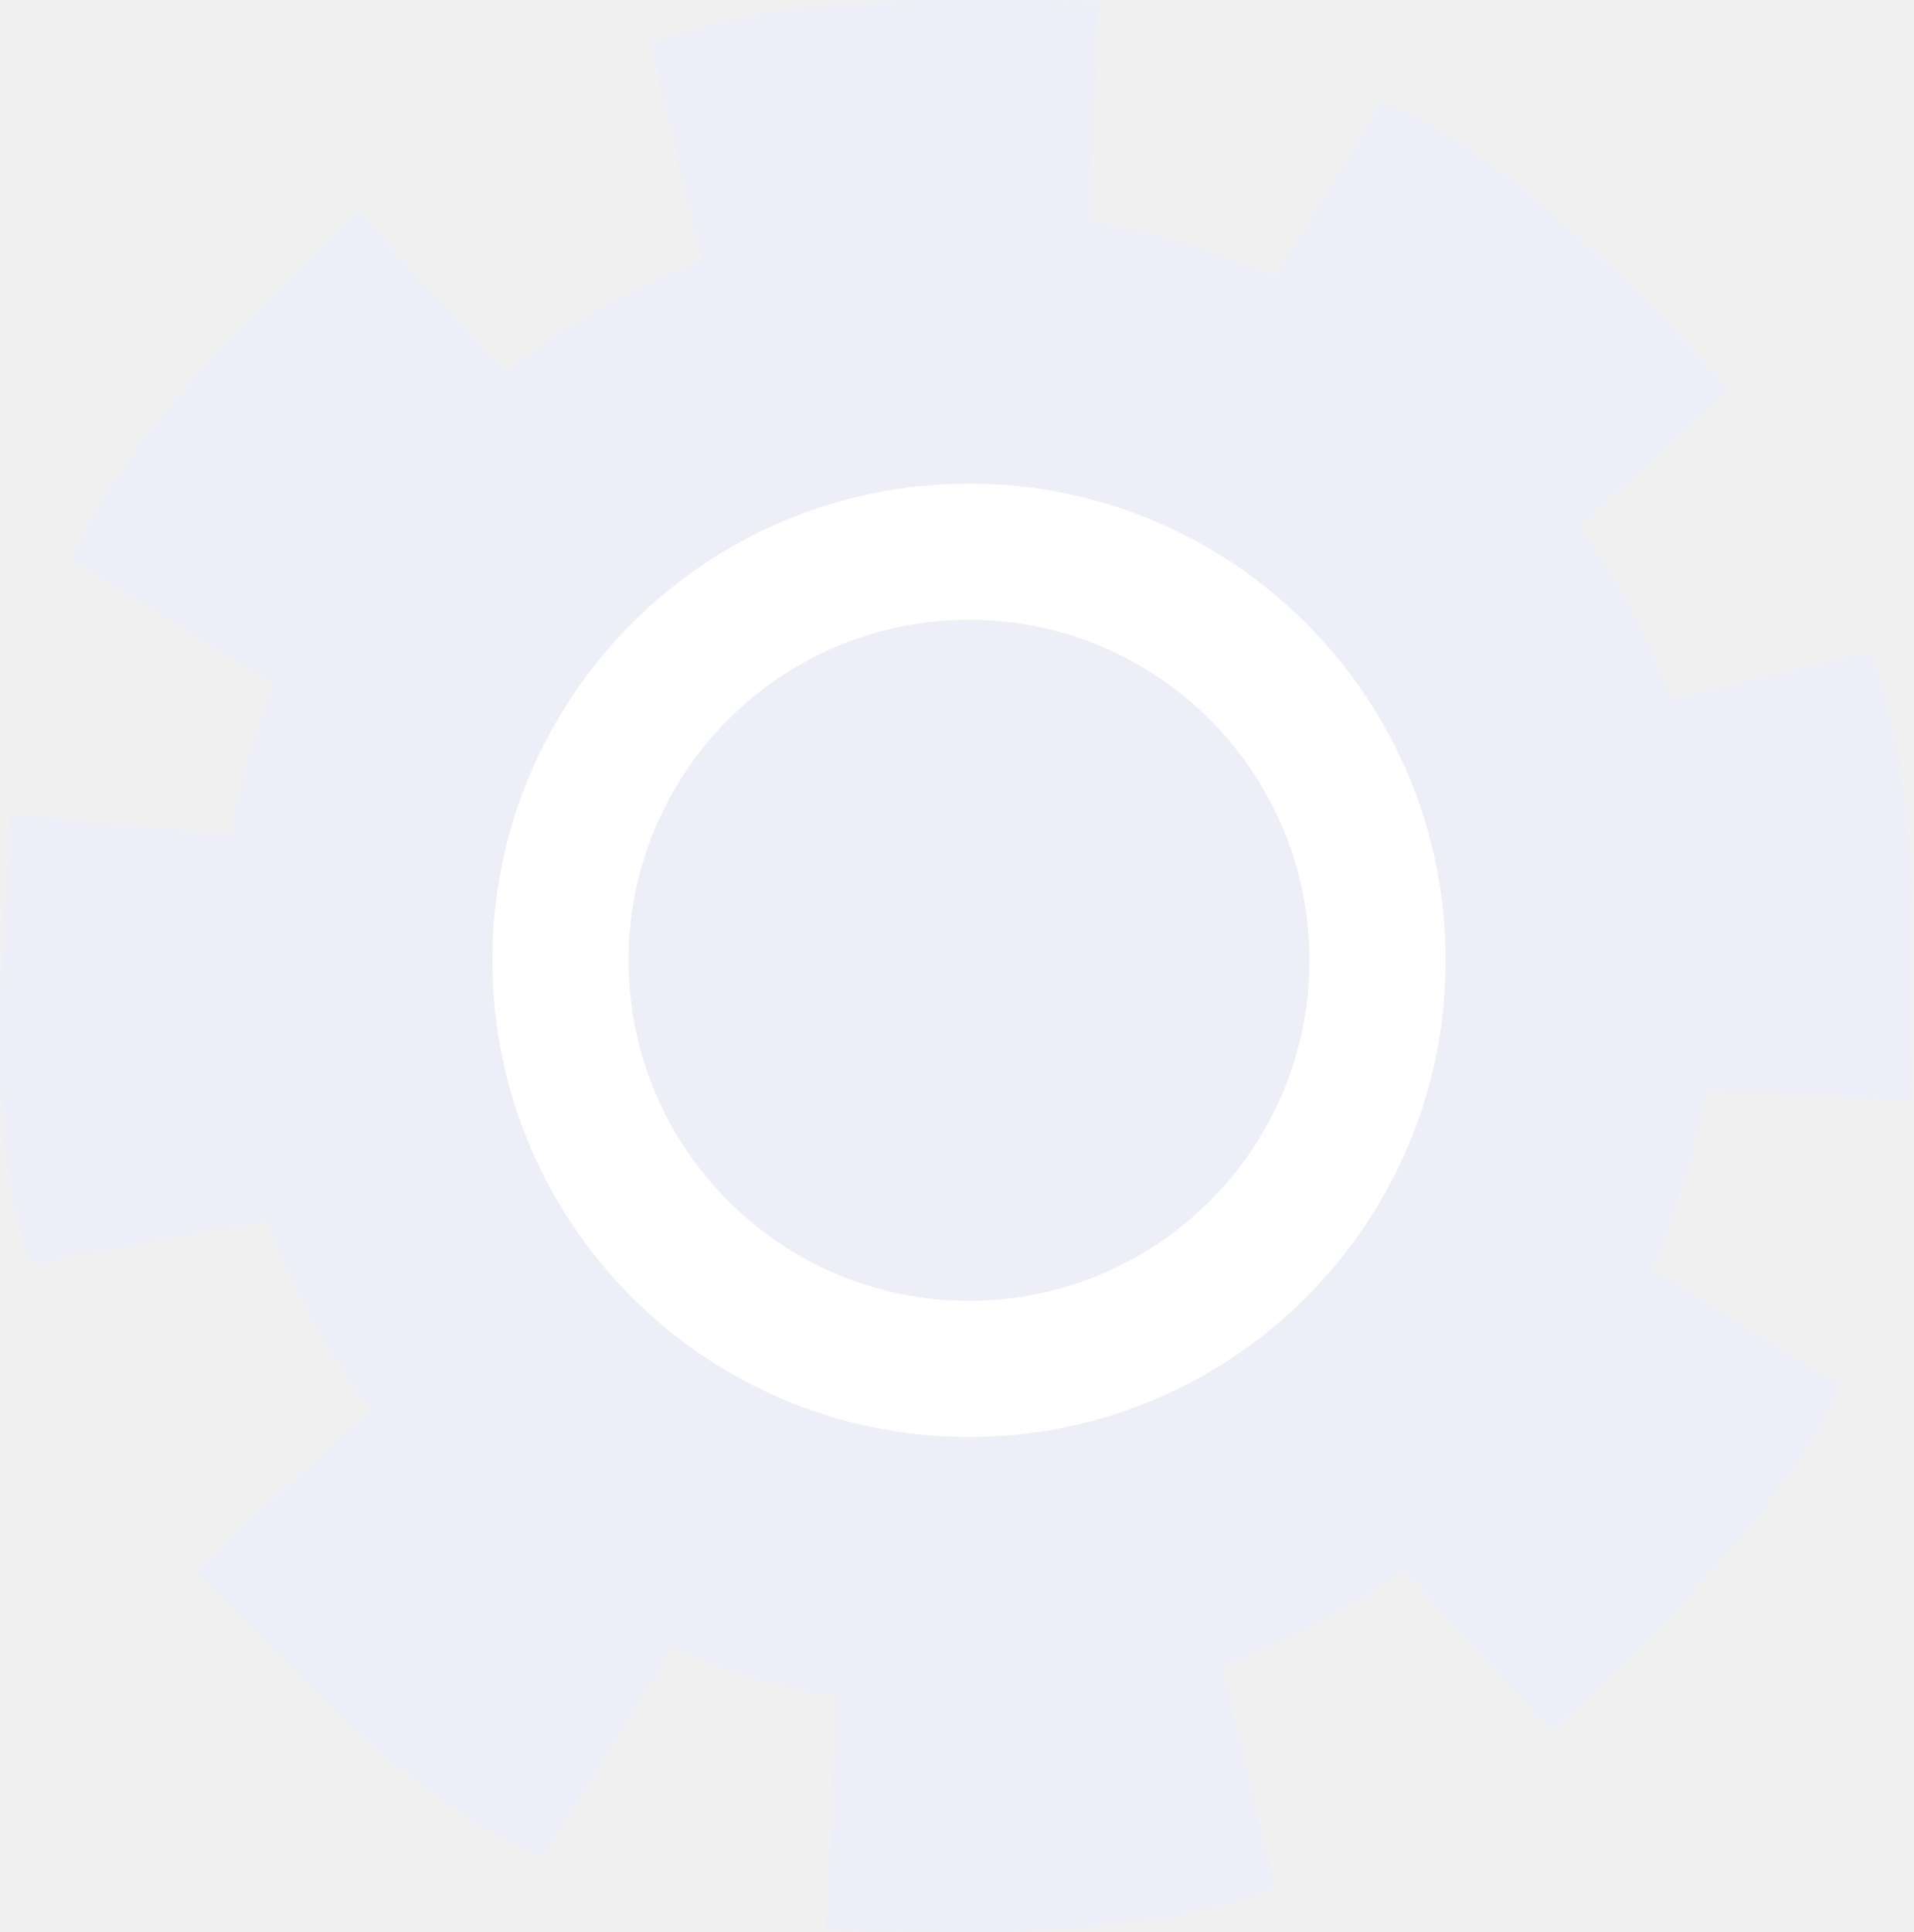
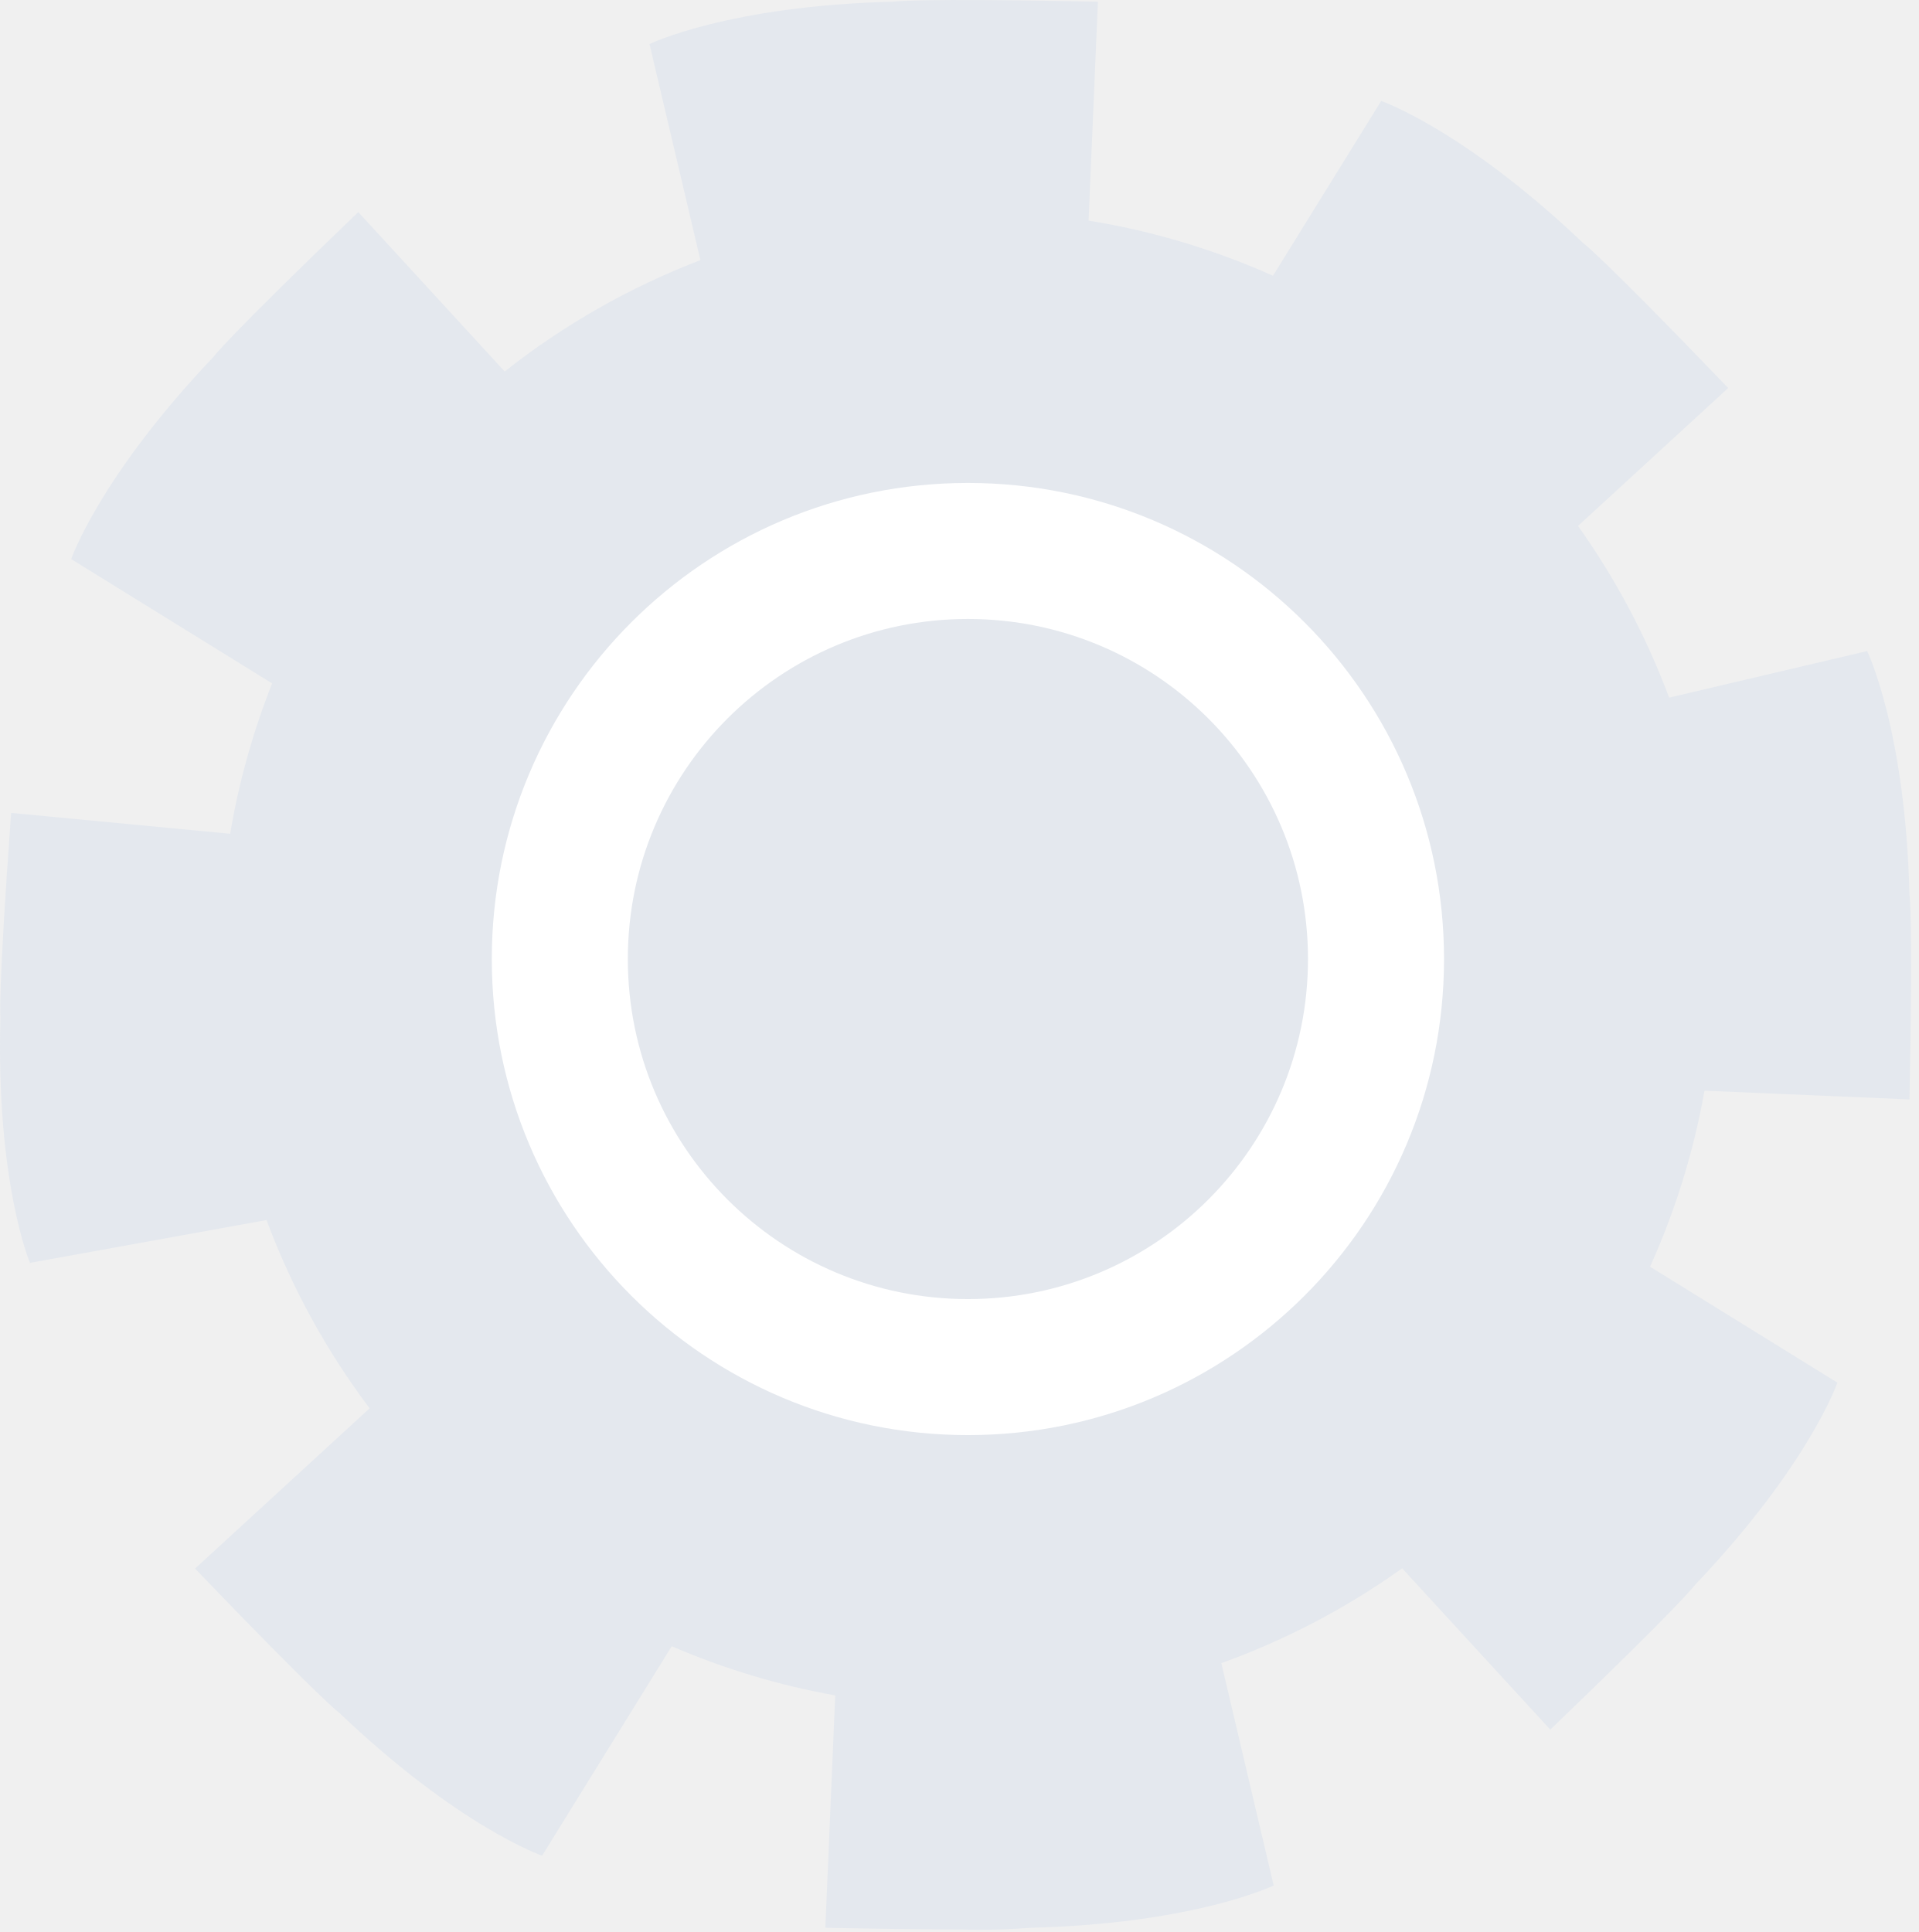
- <svg xmlns="http://www.w3.org/2000/svg" id="그룹_163" data-name="그룹 163" width="144.416" height="145.807" viewBox="0 0 144.416 145.807">
-   <g id="그룹_9" data-name="그룹 9" transform="translate(0 0)">
-     <path id="합치기_1" data-name="합치기 1" d="M62.365,145.681l.748-17.559a56.094,56.094,0,0,1-12.355-3.717l-9.794,15.829s-6.237-2.146-15.294-10.765c0,0-1.238-.838-10.931-10.931L27.93,106.426A56.411,56.411,0,0,1,20.14,92.2L2.265,95.434S-.313,89.365.032,76.867c0,0-.205-1.48.809-15.437l16.551,1.576a56.16,56.16,0,0,1,3.171-11.361L5.379,42.25s2.144-6.235,10.765-15.294c0,0,.836-1.236,10.929-10.929L38.136,28.074a56.449,56.449,0,0,1,14.79-8.416L49.08,3.329S55.006.435,67.506.126c0,0,1.467-.283,15.457,0L82.258,16.67a56.113,56.113,0,0,1,13.935,4.168l8.174-13.209s6.235,2.146,15.292,10.765c0,0,1.238.838,10.931,10.929L119.242,39.744a56.393,56.393,0,0,1,6.884,12.975L141.087,49.2s2.894,5.926,3.2,18.427c0,0,.283,1.465,0,15.457l-15.489-.66a56.15,56.15,0,0,1-4.114,13.3l14.156,8.76s-2.144,6.235-10.765,15.294c0,0-.836,1.238-10.929,10.929l-11.194-12.19a56.367,56.367,0,0,1-13.663,7.167l3.955,16.8s-5.925,2.892-18.425,3.2a47.3,47.3,0,0,1-5.232.126C70.3,145.807,67.028,145.776,62.365,145.681Z" transform="translate(0 0)" fill="#eeeef8" />
-     <g id="그룹_4" data-name="그룹 4" transform="translate(37.162 36.496)">
-       <circle id="타원_3" data-name="타원 3" cx="35.977" cy="35.977" r="35.977" fill="#fff" />
-       <circle id="타원_4" data-name="타원 4" cx="25.698" cy="25.698" r="25.698" transform="translate(10.279 10.279)" fill="#eeeef8" />
-     </g>
-   </g>
+ <svg xmlns="http://www.w3.org/2000/svg" width="145" height="146" viewBox="0 0 145 146" fill="none">
+   <path d="M62.365 145.681L63.113 128.122C58.865 127.362 54.719 126.115 50.758 124.405L40.964 140.234C40.964 140.234 34.727 138.088 25.67 129.469C25.67 129.469 24.432 128.631 14.739 118.538L27.93 106.426C24.661 102.084 22.038 97.292 20.14 92.2L2.265 95.434C2.265 95.434 -0.313 89.365 0.032 76.867C0.032 76.867 -0.173 75.387 0.841 61.43L17.392 63.006C18.047 59.118 19.11 55.31 20.563 51.645L5.379 42.25C5.379 42.25 7.523 36.015 16.144 26.956C16.144 26.956 16.98 25.72 27.073 16.027L38.136 28.074C42.612 24.537 47.599 21.7 52.926 19.658L49.08 3.329C49.08 3.329 55.006 0.435 67.506 0.126C67.506 0.126 68.973 -0.157 82.963 0.126L82.258 16.67C87.064 17.449 91.748 18.85 96.193 20.838L104.367 7.629C104.367 7.629 110.602 9.775 119.659 18.394C119.659 18.394 120.897 19.232 130.59 29.323L119.242 39.744C122.092 43.75 124.407 48.112 126.126 52.719L141.087 49.2C141.087 49.2 143.981 55.126 144.287 67.627C144.287 67.627 144.57 69.092 144.287 83.084L128.798 82.424C127.983 87.011 126.602 91.478 124.684 95.724L138.84 104.484C138.84 104.484 136.696 110.719 128.075 119.778C128.075 119.778 127.239 121.016 117.146 130.707L105.952 118.517C101.747 121.521 97.15 123.932 92.289 125.684L96.244 142.484C96.244 142.484 90.319 145.376 77.819 145.684C76.078 145.822 74.332 145.864 72.587 145.81C70.3 145.807 67.028 145.776 62.365 145.681Z" fill="#E4E8EE" />
+   <path d="M73.139 108.45C93.008 108.45 109.116 92.343 109.116 72.473C109.116 52.603 93.008 36.496 73.139 36.496C53.269 36.496 37.162 52.603 37.162 72.473C37.162 92.343 53.269 108.45 73.139 108.45Z" fill="white" />
+   <path d="M73.139 98.171C87.332 98.171 98.837 86.666 98.837 72.473C98.837 58.281 87.332 46.775 73.139 46.775C58.946 46.775 47.441 58.281 47.441 72.473C47.441 86.666 58.946 98.171 73.139 98.171Z" fill="#E4E8EE" />
</svg>
